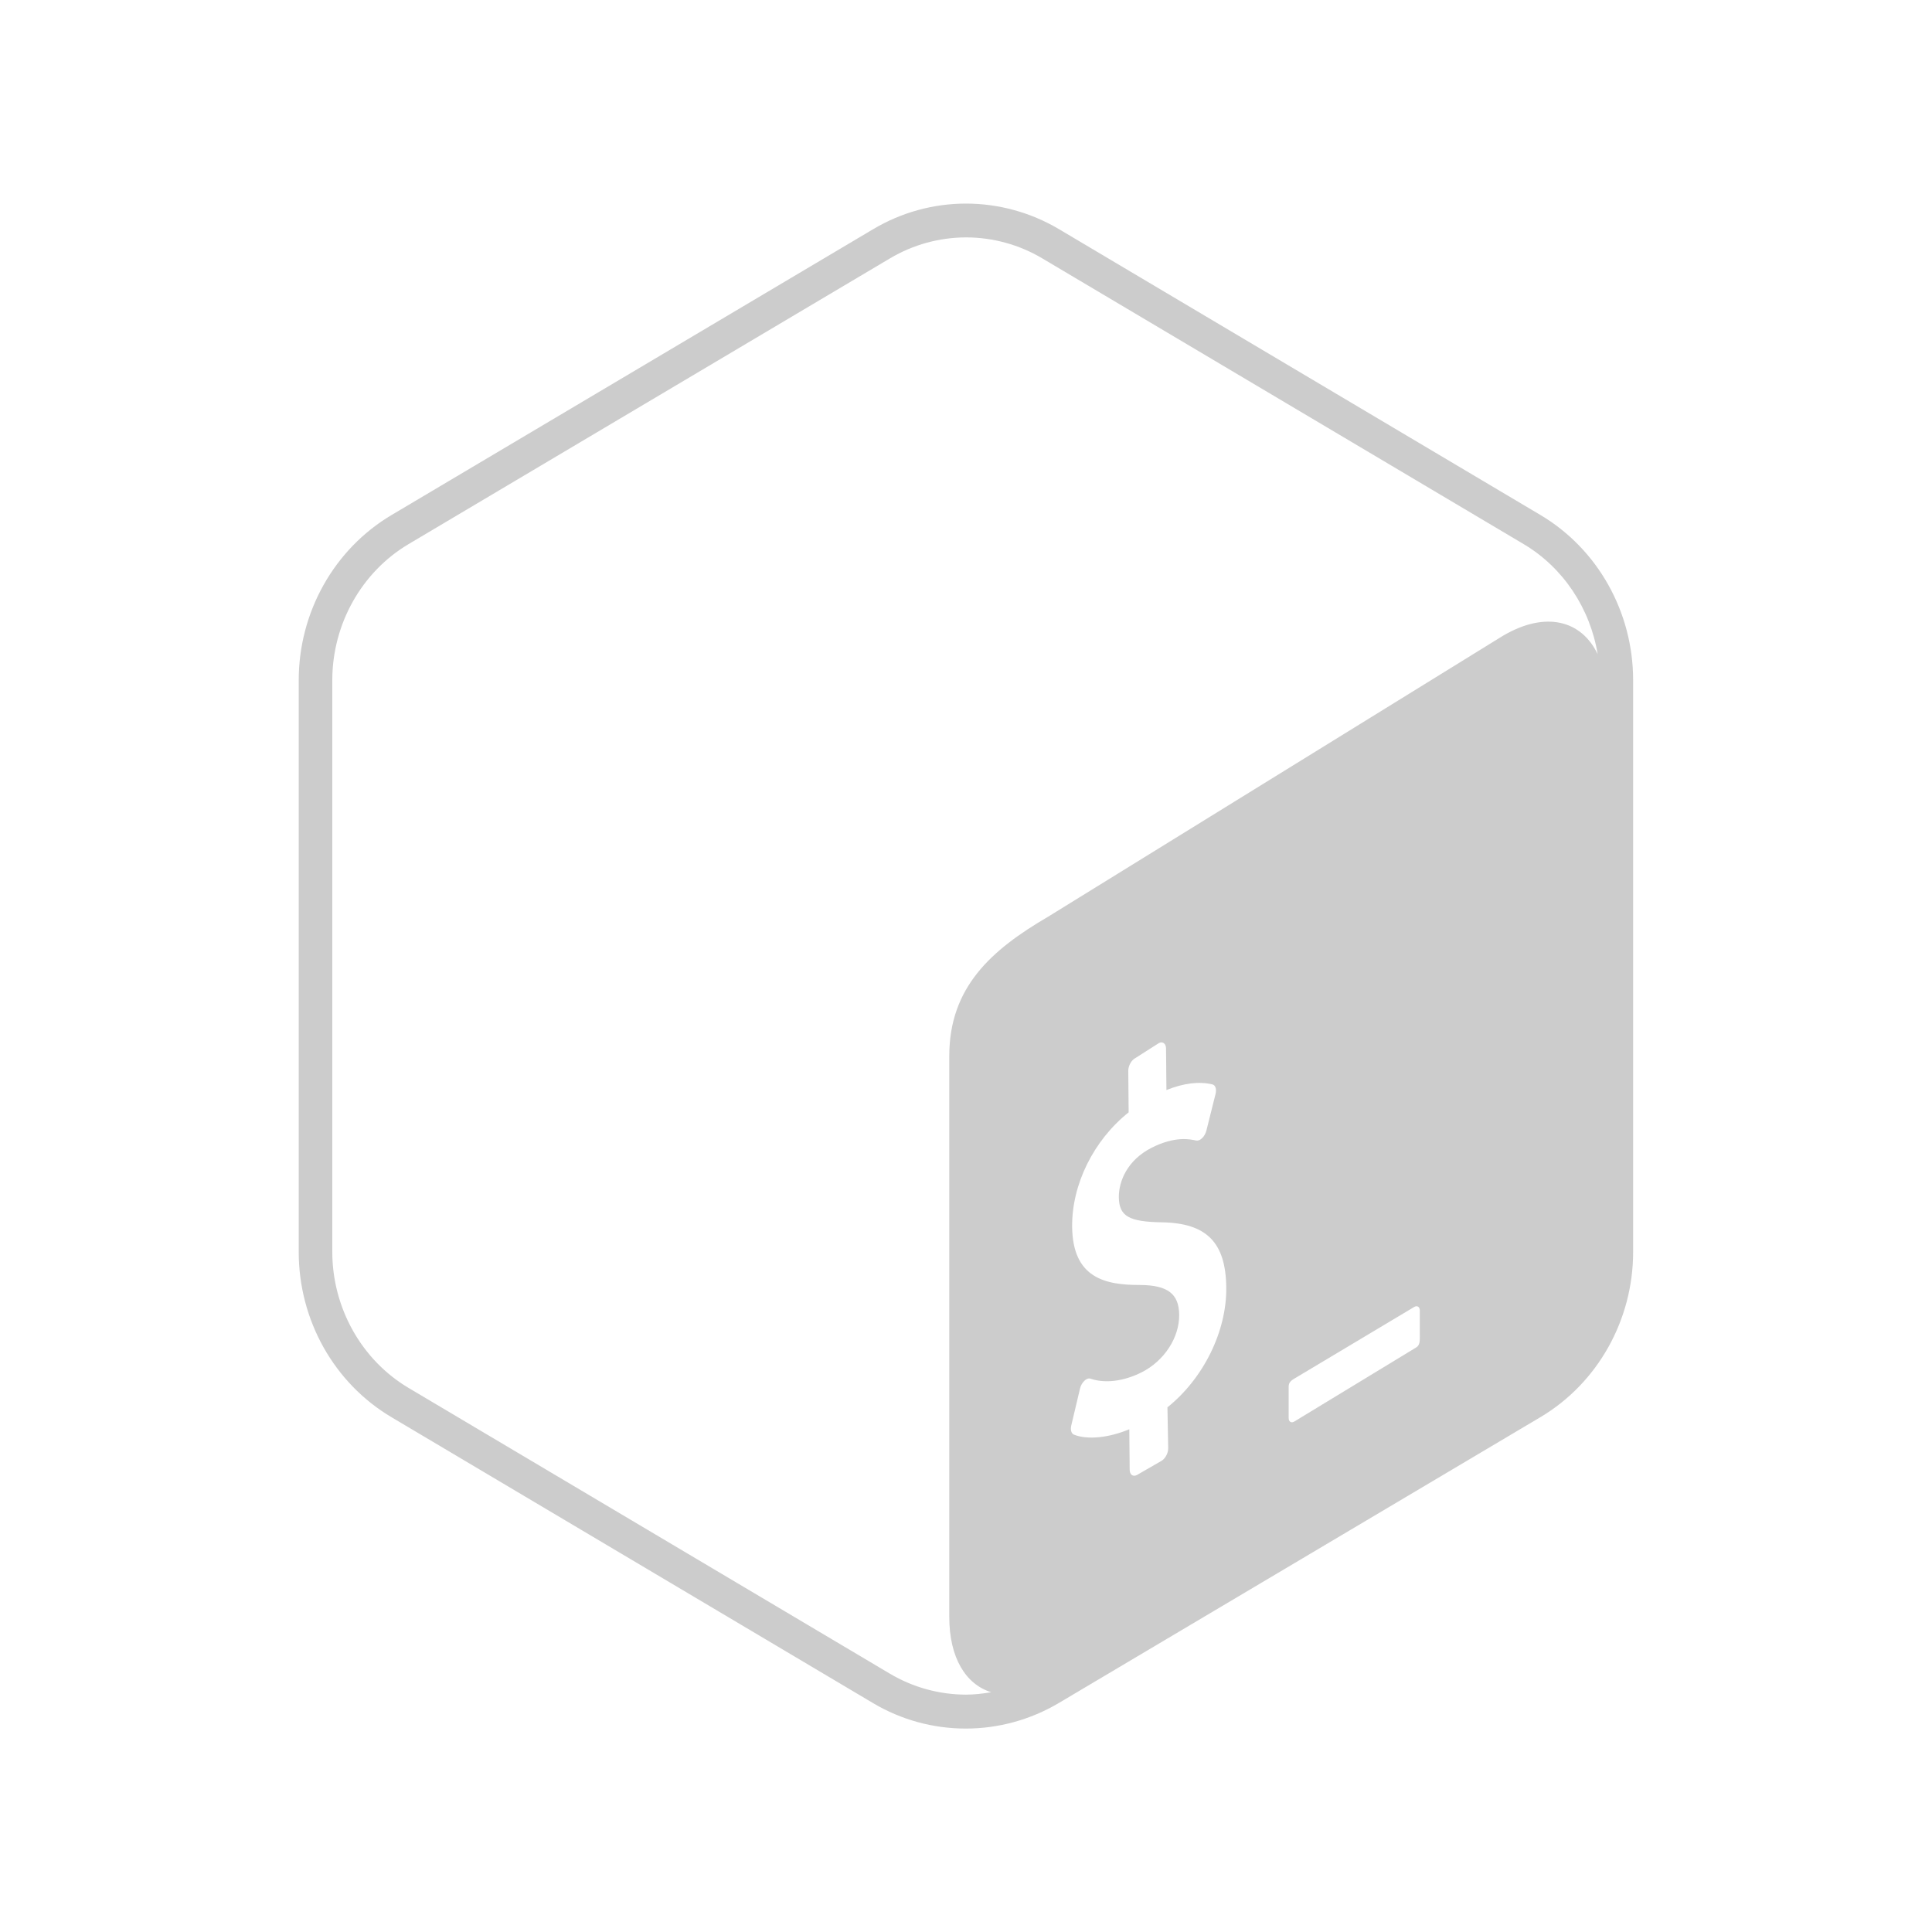
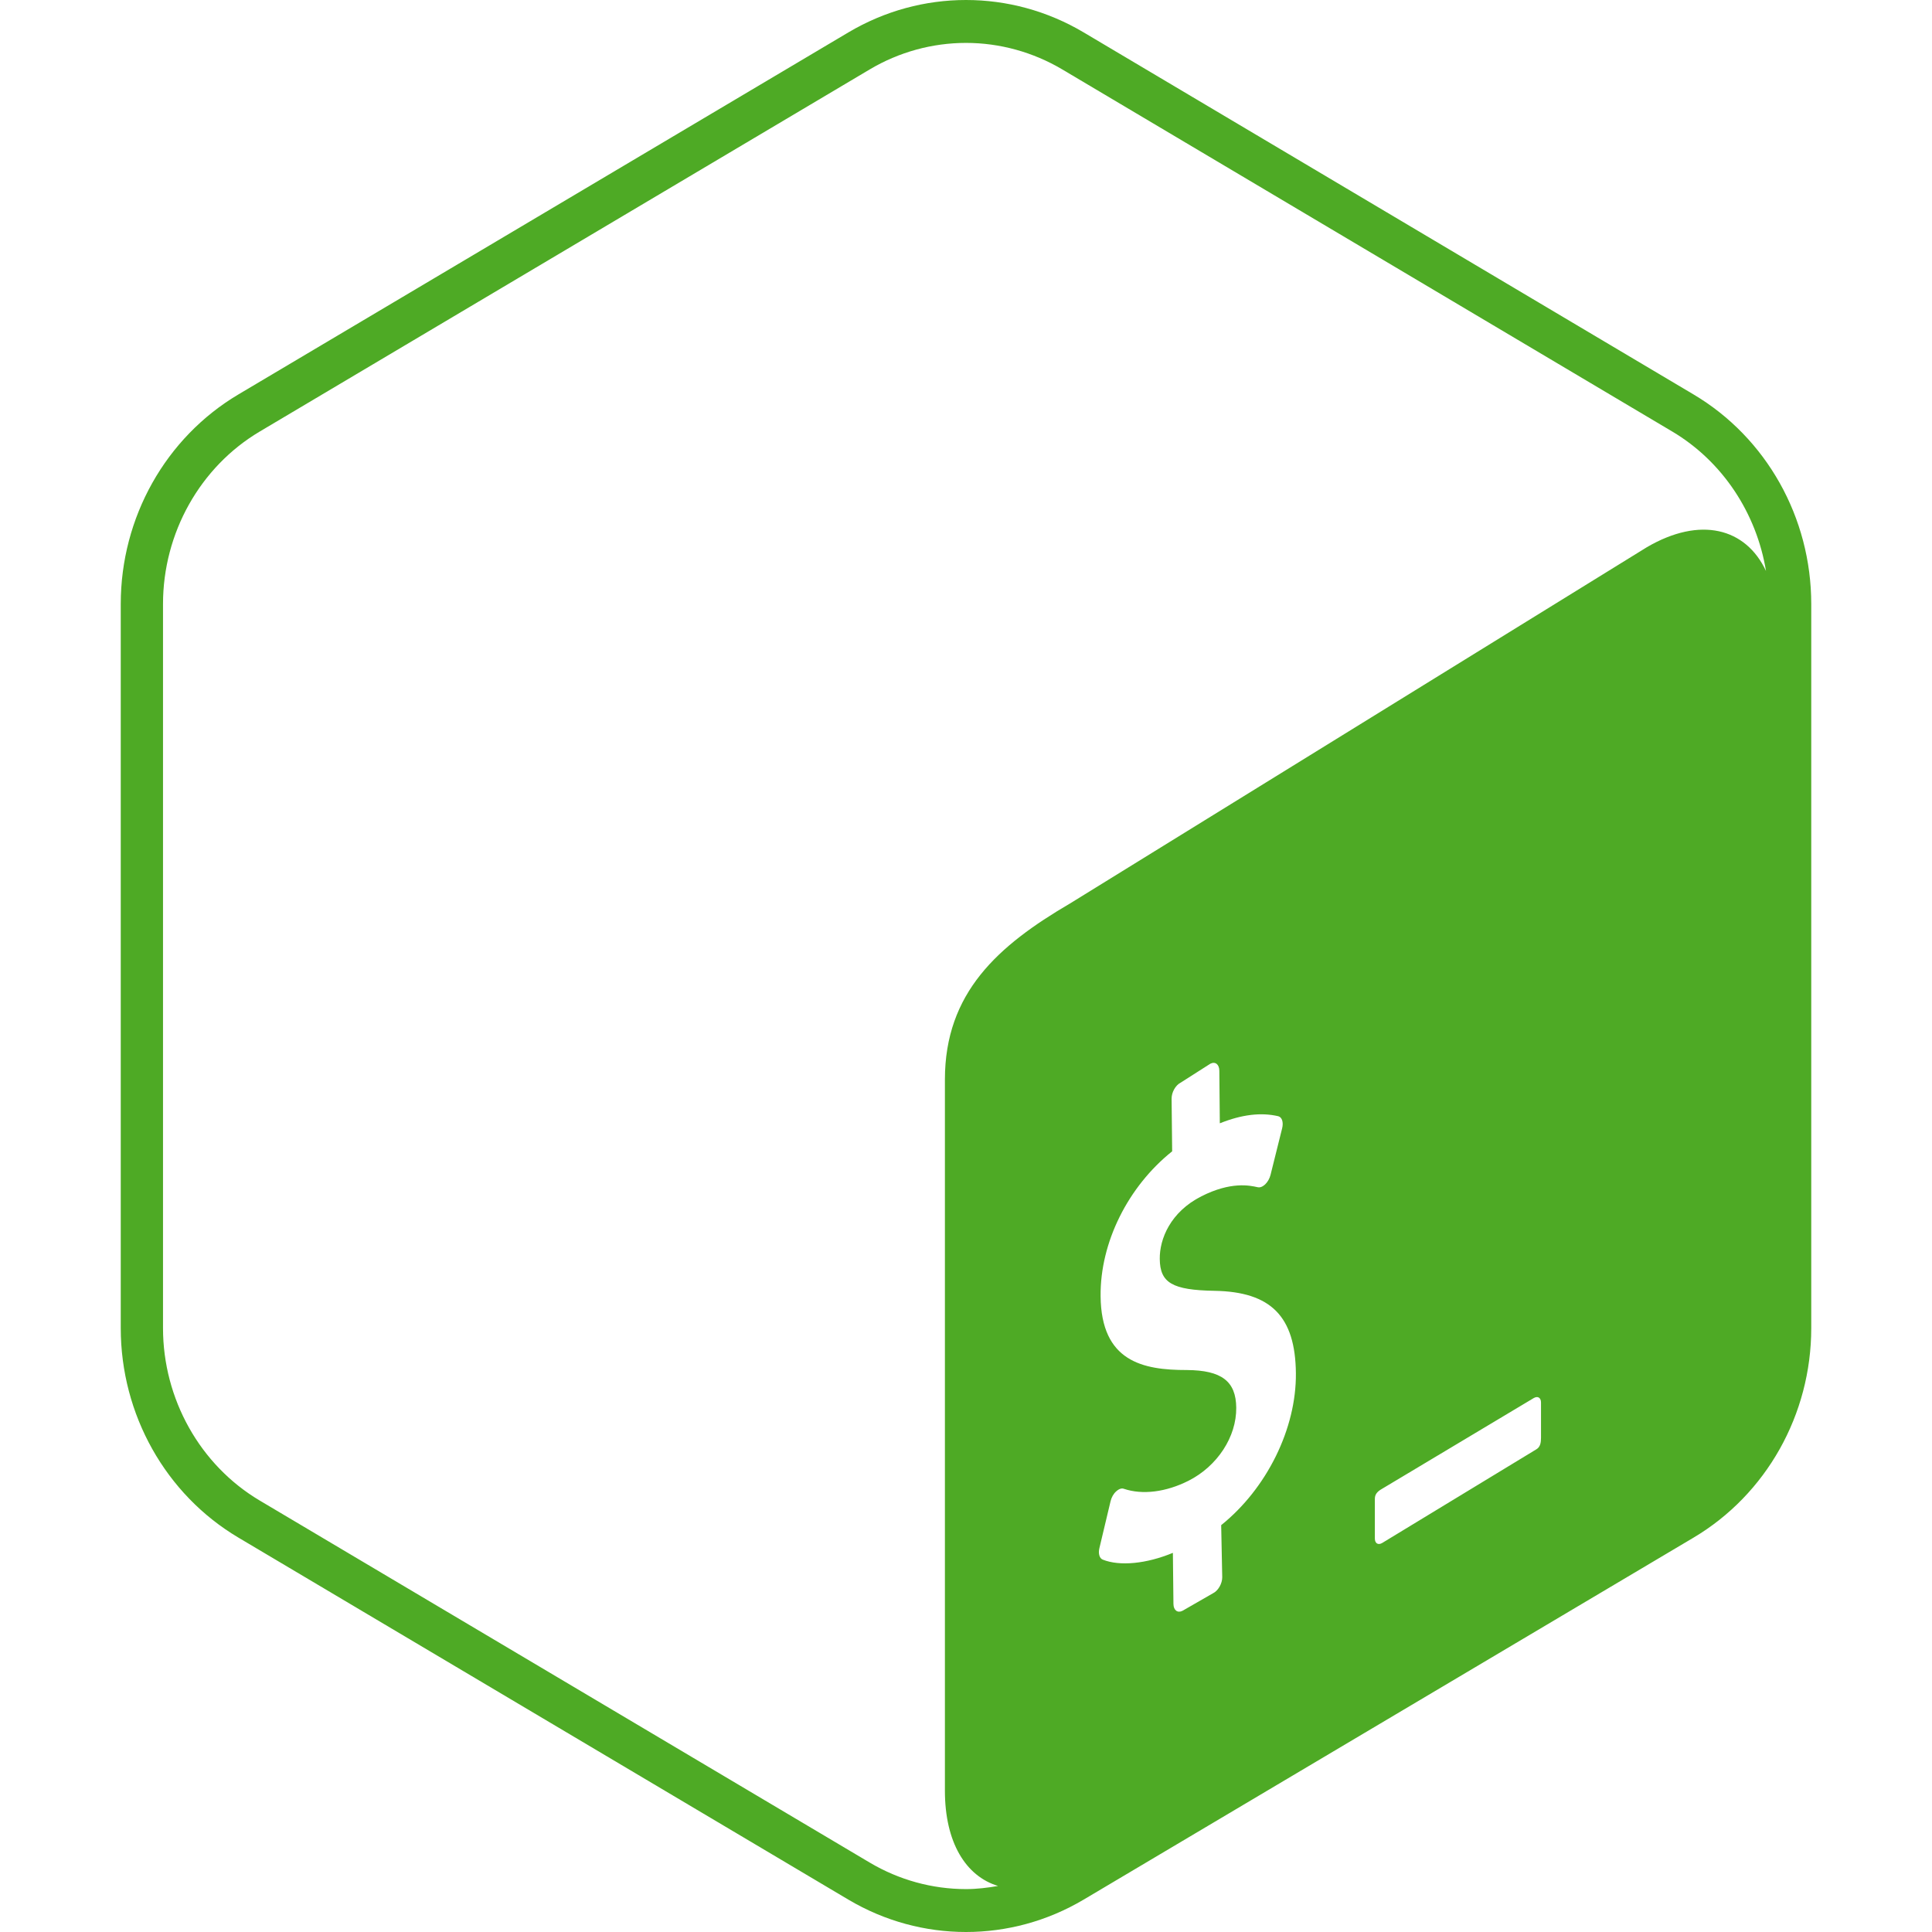
- <svg xmlns="http://www.w3.org/2000/svg" viewBox="0 0 128 128">
-   <path fill="#293138" d="M102.045 34.112 70.153 15.178a12.097 12.097 0 0 0-6.154-1.69c-2.121 0-4.252.565-6.153 1.698L25.945 34.12c-3.804 2.257-6.154 6.433-6.154 10.955v37.868c0 4.523 2.342 8.698 6.154 10.955l31.892 18.934a11.992 11.992 0 0 0 6.154 1.69c2.121 0 4.252-.565 6.153-1.69l31.901-18.934c3.804-2.257 6.154-6.44 6.154-10.955V45.067c0-4.514-2.342-8.698-6.154-10.955zM77.346 93.239l.05 2.722c0 .33-.21.701-.464.836l-1.615.93c-.253.127-.473-.025-.473-.355l-.025-2.68c-1.378.576-2.781.71-3.669.356-.169-.068-.245-.313-.177-.6l.583-2.46a1.04 1.04 0 0 1 .287-.507.573.573 0 0 1 .153-.11c.093-.05.185-.06.262-.026.963.322 2.189.17 3.372-.422 1.505-.76 2.51-2.3 2.494-3.82-.017-1.387-.761-1.953-2.578-1.97-2.316.008-4.48-.448-4.514-3.863-.025-2.807 1.428-5.731 3.744-7.574l-.025-2.747c0-.338.203-.71.465-.845l1.564-.998c.253-.127.473.034.473.364l.026 2.747c1.15-.457 2.147-.583 3.051-.372.194.05.287.321.203.634l-.609 2.434c-.05.186-.152.372-.279.49a.65.65 0 0 1-.16.119c-.085.042-.16.05-.237.042-.414-.093-1.395-.304-2.942.473-1.622.82-2.189 2.232-2.18 3.28.017 1.251.65 1.632 2.865 1.665 2.95.051 4.218 1.336 4.252 4.303.042 2.908-1.513 6.044-3.897 7.954zm16.72-4.573c0 .253-.034.49-.245.609l-8.064 4.902c-.212.127-.38.017-.38-.237v-2.079c0-.254.151-.389.363-.516l7.945-4.75c.212-.127.38-.017.38.237zM99.61 42.1 69.434 60.738c-3.761 2.198-6.534 4.666-6.542 9.205v37.184c0 2.713 1.099 4.471 2.78 4.987-.549.093-1.115.16-1.673.16a9.91 9.91 0 0 1-5.038-1.386L27.07 91.954c-3.119-1.851-5.055-5.308-5.055-9.02V45.068c0-3.711 1.936-7.168 5.055-9.02l31.9-18.934a9.91 9.91 0 0 1 5.039-1.386 9.91 9.91 0 0 1 5.038 1.386l31.9 18.935c2.629 1.563 4.404 4.26 4.903 7.294-1.074-2.257-3.457-2.865-6.238-1.242z" style="stroke-width:.845;fill:#ccc" />
+ <svg xmlns="http://www.w3.org/2000/svg" fill="#4EAA25" role="img" viewBox="0 0 24 24">
+   <path d="M21.038,4.9l-7.577-4.498C13.009,0.134,12.505,0,12,0c-0.505,0-1.009,0.134-1.462,0.403L2.961,4.9 C2.057,5.437,1.5,6.429,1.5,7.503v8.995c0,1.073,0.557,2.066,1.462,2.603l7.577,4.497C10.991,23.866,11.495,24,12,24 c0.505,0,1.009-0.134,1.461-0.402l7.577-4.497c0.904-0.537,1.462-1.529,1.462-2.603V7.503C22.5,6.429,21.943,5.437,21.038,4.9z M15.17,18.946l0.013,0.646c0.001,0.078-0.05,0.167-0.111,0.198l-0.383,0.22c-0.061,0.031-0.111-0.007-0.112-0.085L14.57,19.29 c-0.328,0.136-0.66,0.169-0.872,0.084c-0.04-0.016-0.057-0.075-0.041-0.142l0.139-0.584c0.011-0.046,0.036-0.092,0.069-0.121 c0.012-0.011,0.024-0.02,0.036-0.026c0.022-0.011,0.043-0.014,0.062-0.006c0.229,0.077,0.521,0.041,0.802-0.101 c0.357-0.181,0.596-0.545,0.592-0.907c-0.003-0.328-0.181-0.465-0.613-0.468c-0.55,0.001-1.064-0.107-1.072-0.917 c-0.007-0.667,0.34-1.361,0.889-1.8l-0.007-0.652c-0.001-0.08,0.048-0.168,0.111-0.2l0.37-0.236 c0.061-0.031,0.111,0.007,0.112,0.087l0.006,0.653c0.273-0.109,0.511-0.138,0.726-0.088c0.047,0.012,0.067,0.076,0.048,0.151 l-0.144,0.578c-0.011,0.044-0.036,0.088-0.065,0.116c-0.012,0.012-0.025,0.021-0.038,0.028c-0.019,0.01-0.038,0.013-0.057,0.009 c-0.098-0.022-0.332-0.073-0.699,0.113c-0.385,0.195-0.52,0.53-0.517,0.778c0.003,0.297,0.155,0.387,0.681,0.396 c0.7,0.012,1.003,0.318,1.01,1.023C16.105,17.747,15.736,18.491,15.17,18.946z M19.143,17.859c0,0.06-0.008,0.116-0.058,0.145 l-1.916,1.164c-0.05,0.029-0.09,0.004-0.09-0.056v-0.494c0-0.06,0.037-0.093,0.087-0.122l1.887-1.129 c0.05-0.029,0.09-0.004,0.09,0.056V17.859z M20.459,6.797l-7.168,4.427c-0.894,0.523-1.553,1.109-1.553,2.187v8.833 c0,0.645,0.26,1.063,0.66,1.184c-0.131,0.023-0.264,0.039-0.398,0.039c-0.42,0-0.833-0.114-1.197-0.33L3.226,18.64 c-0.741-0.44-1.201-1.261-1.201-2.142V7.503c0-0.881,0.46-1.702,1.201-2.142l7.577-4.498c0.363-0.216,0.777-0.33,1.197-0.33 c0.419,0,0.833,0.114,1.197,0.33l7.577,4.498c0.624,0.371,1.046,1.013,1.164,1.732C21.686,6.557,21.12,6.411,20.459,6.797z" />
</svg>
